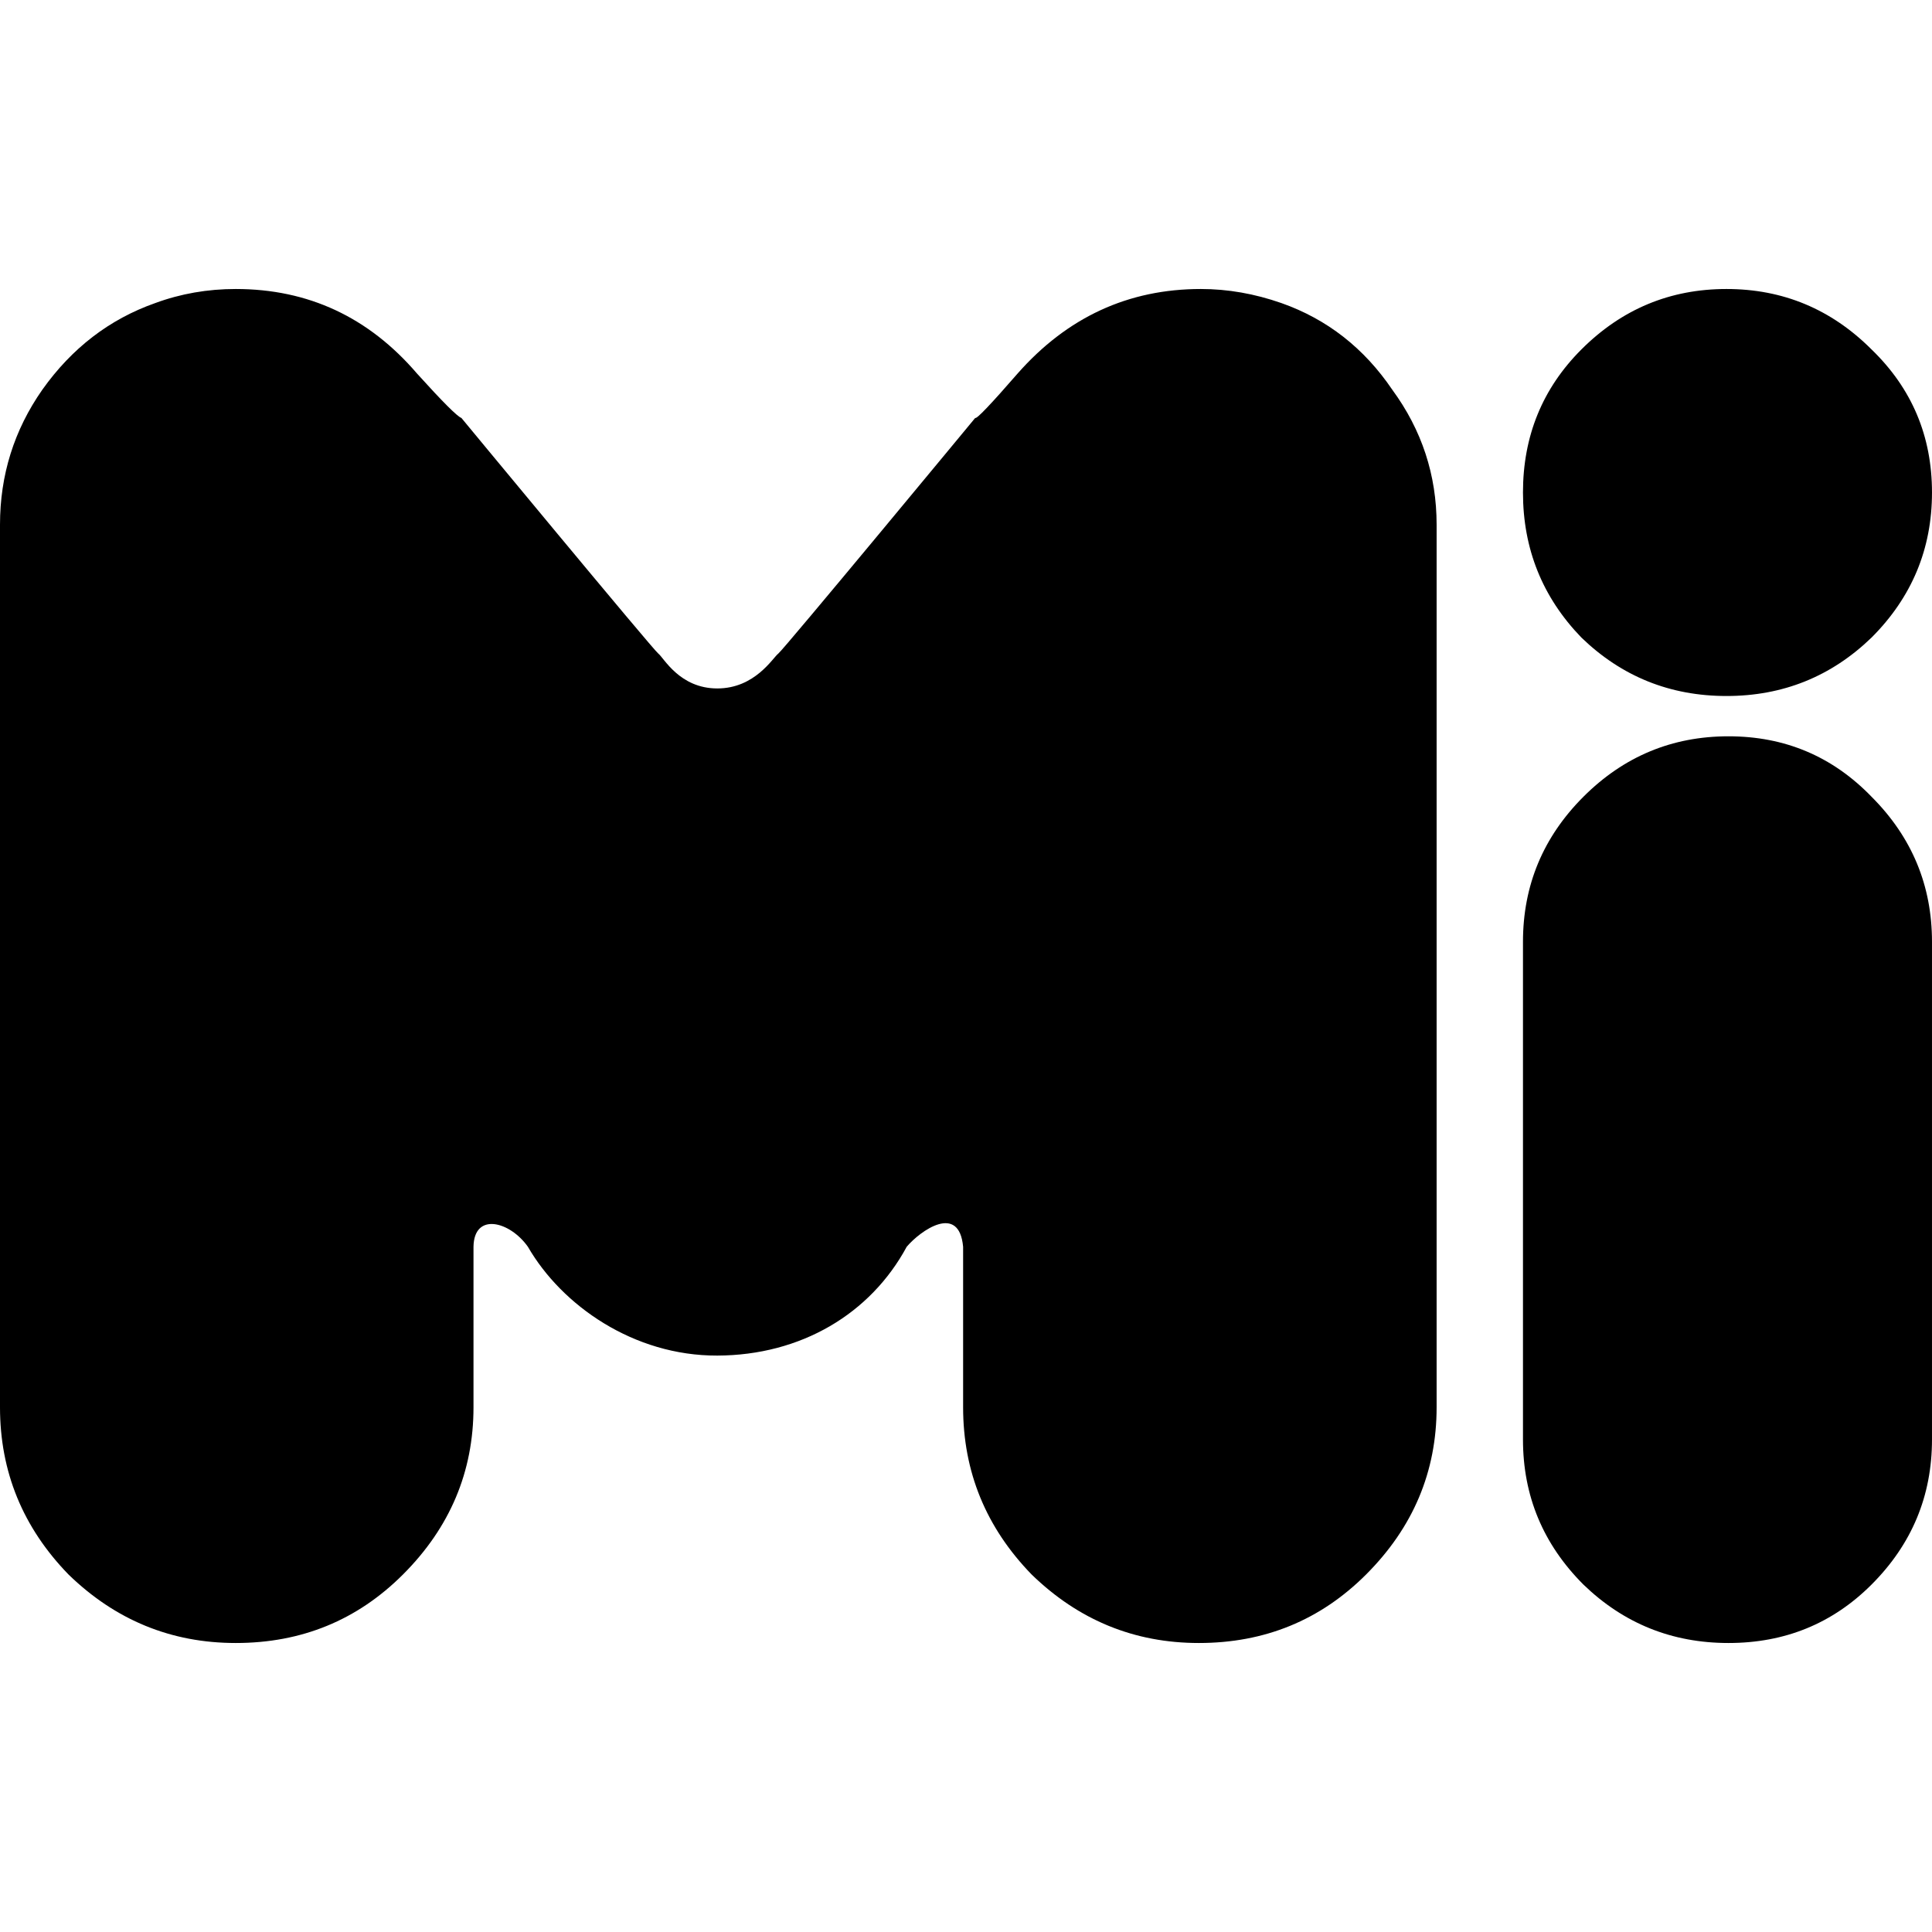
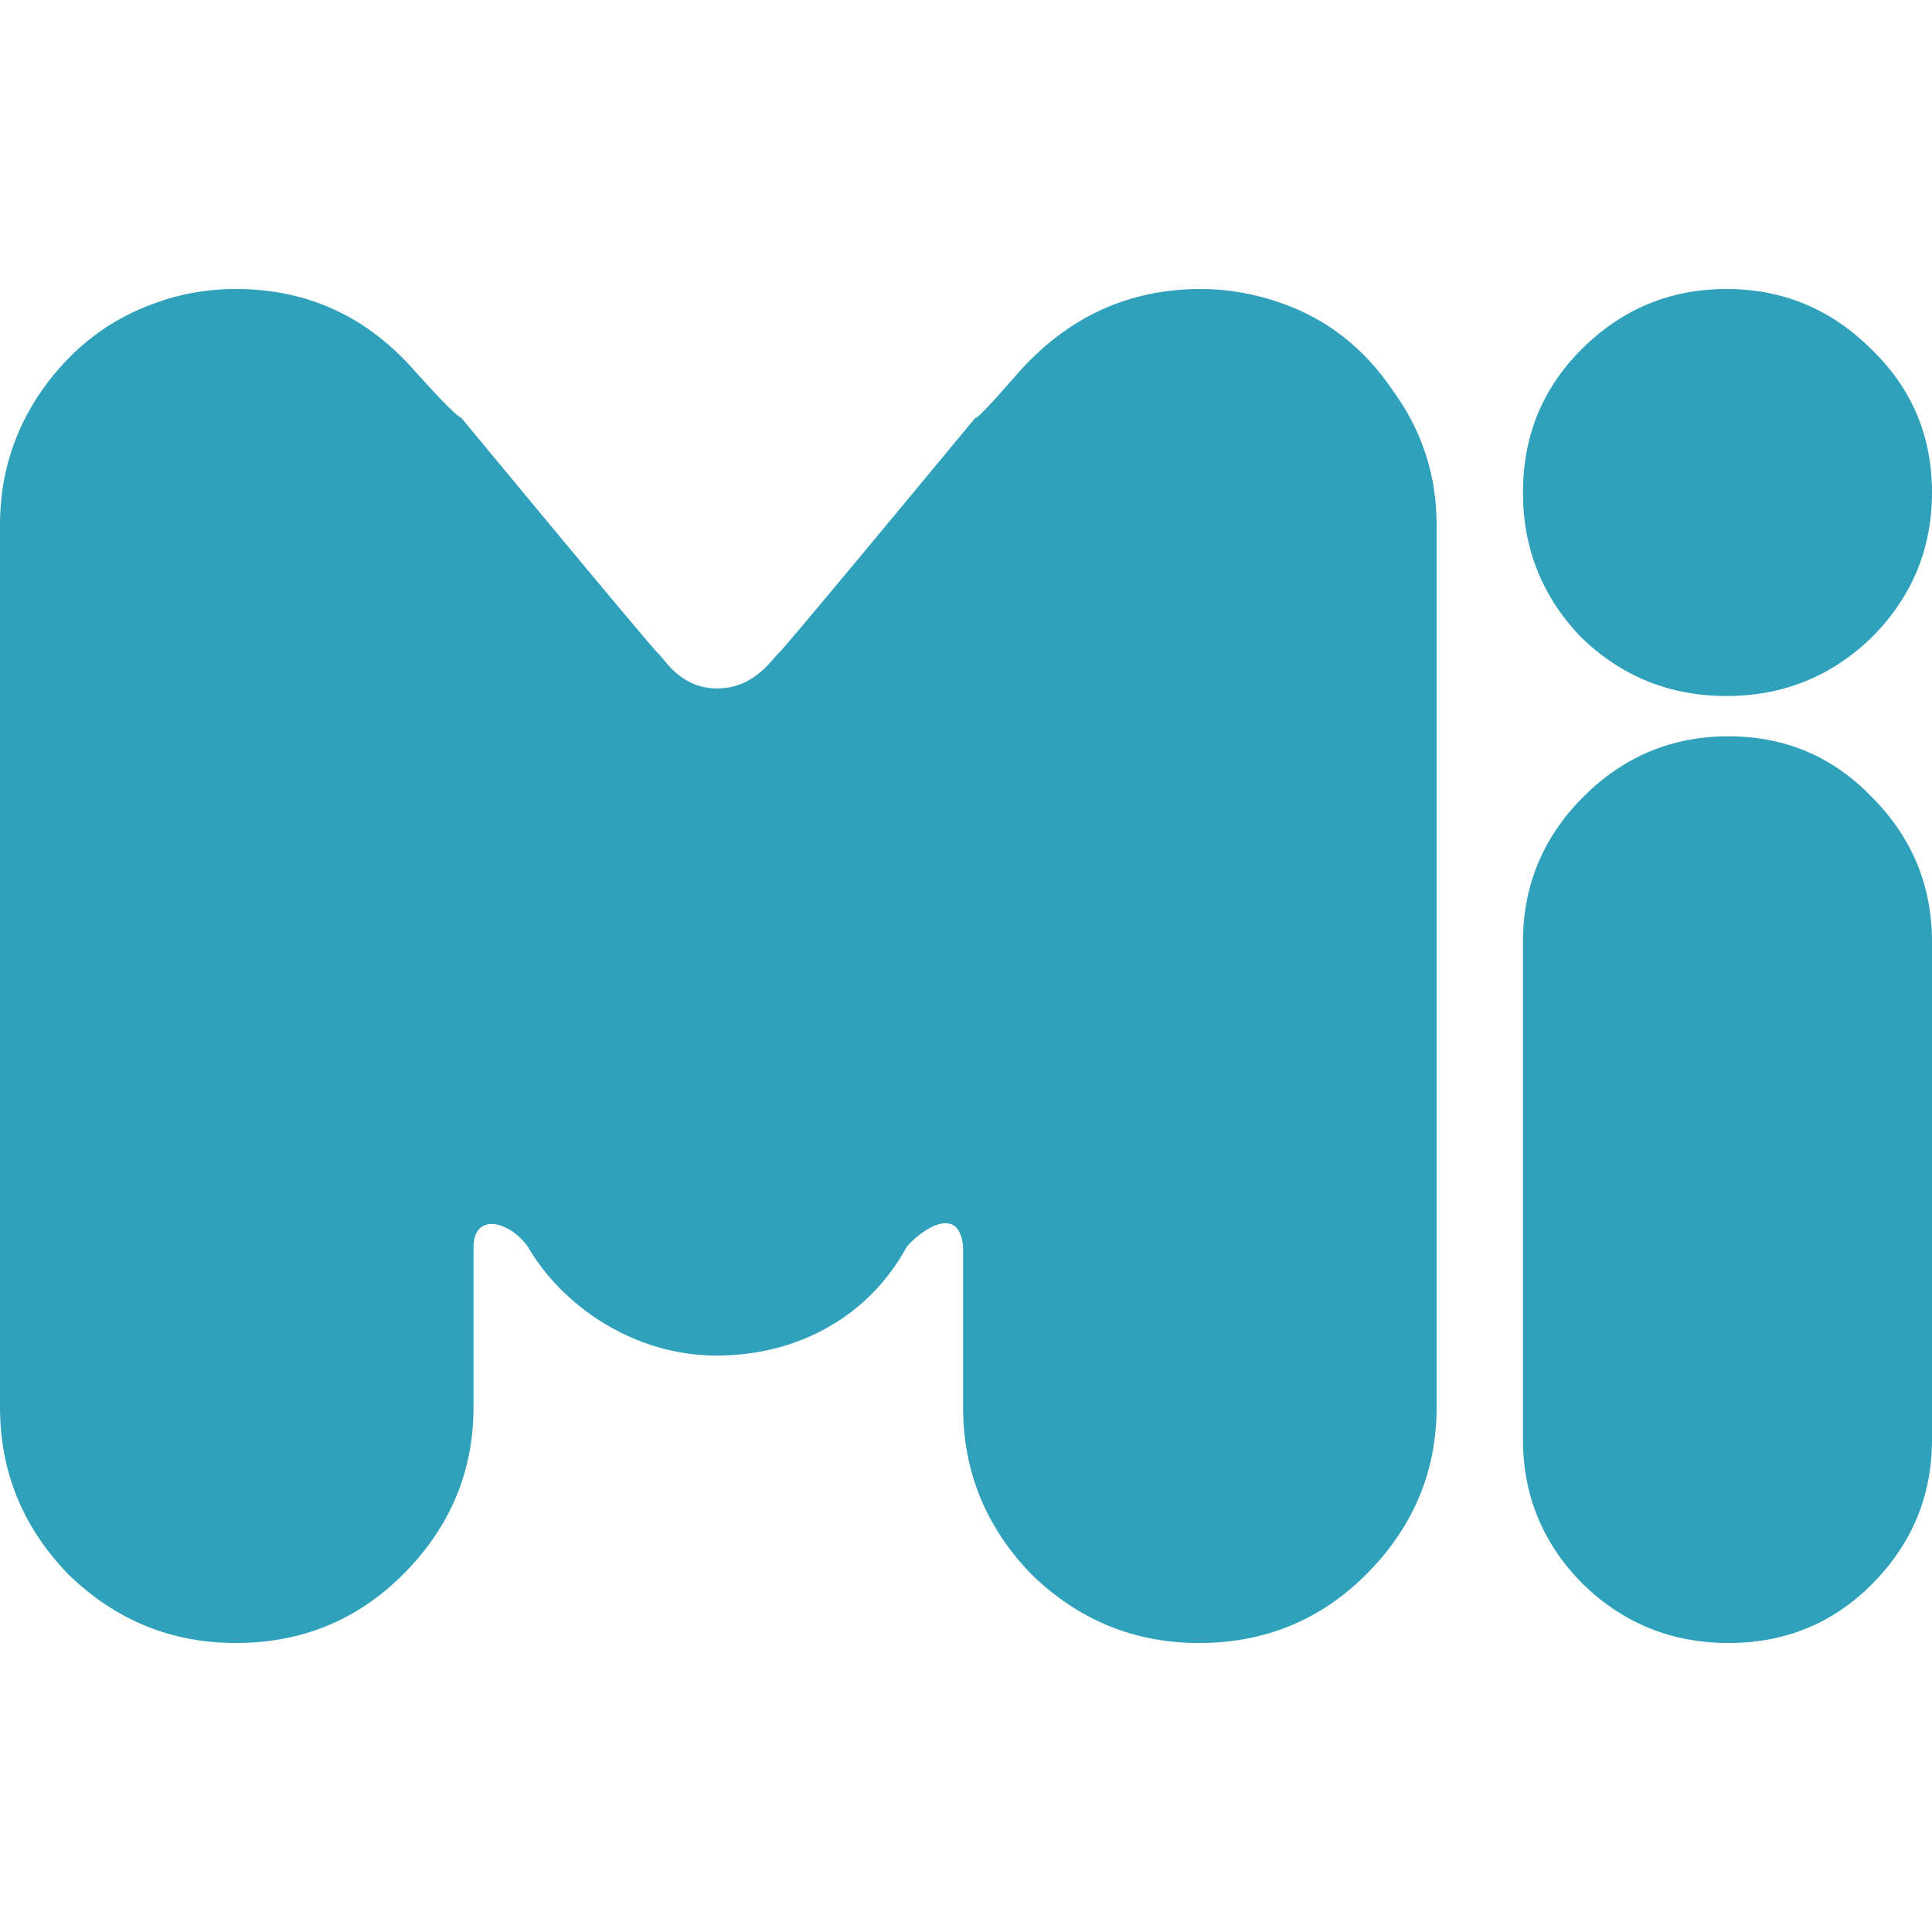
- <svg xmlns="http://www.w3.org/2000/svg" width="512" height="512" viewBox="0 0 135.467 135.467" version="1.1" id="svg8">
-   <defs id="defs2">
-     </defs>
-   <g id="layer1" transform="translate(-30.80909,-111.786)">
-     <g id="g4502" transform="matrix(1.096096,0,0,1.096096,-2.960633,-44.02358)">
-       <g style="fill:#000000;fill-opacity:1" transform="translate(-1.3333333e-6,-1.3439941e-6)" id="g5125">
-         <g transform="matrix(0.9139133,0,0,0.9139133,7.971991,17.59576)" id="text4489" style="font-style:normal;font-variant:normal;font-weight:normal;font-stretch:normal;font-size:141.034px;line-height:476.695px;font-family:'OTADESIGN Rounded';-inkscape-font-specification:'OTADESIGN Rounded';letter-spacing:0px;word-spacing:0px;fill:#000000;fill-opacity:1;stroke:none;stroke-width:0.29px;stroke-linecap:butt;stroke-linejoin:miter;stroke-opacity:1" aria-label="Mi">
-           <path style="font-style:normal;font-variant:normal;font-weight:normal;font-stretch:normal;font-family:'OTADESIGN Rounded';-inkscape-font-specification:'OTADESIGN Rounded';fill:#000000;fill-opacity:1;stroke-width:1.096px" d="M 62.475 76.586 C 54.999 76.586 47.879 77.832 41.115 80.324 C 29.012 84.596 19.044 92.25 11.213 103.285 C 3.737 113.965 0 125.889 0 139.061 L 0 372.939 C 0 390.026 6.051 404.799 18.154 417.258 C 30.614 429.361 45.388 435.414 62.475 435.414 C 79.918 435.414 94.69 429.361 106.793 417.258 C 119.252 404.799 125.482 390.026 125.482 372.939 L 125.482 330.408 C 125.617 321.197 135.105 323.614 139.9 330.408 C 148.881 345.962 167.923 359.321 190.092 359.244 C 212.261 359.168 230.674 348.207 240.285 330.408 C 243.925 326.116 254.184 318.801 255.236 330.408 L 255.236 372.939 C 255.236 390.026 261.287 404.799 273.391 417.258 C 285.85 429.361 300.624 435.414 317.711 435.414 C 335.154 435.414 349.926 429.361 362.029 417.258 C 374.489 404.799 380.719 390.026 380.719 372.939 L 380.719 139.061 C 380.719 125.889 376.804 113.965 368.973 103.285 C 361.497 92.25 351.707 84.596 339.604 80.324 C 332.484 77.832 325.364 76.586 318.244 76.586 C 299.021 76.586 282.825 84.063 269.654 99.014 C 262.535 107.201 258.795 111.118 258.439 110.762 C 258.439 110.762 207.676 172.145 206.252 173.213 C 204.828 174.281 200.111 182.445 190.092 182.445 C 180.073 182.445 175.891 174.281 174.467 173.213 C 173.043 172.145 122.279 110.762 122.279 110.762 C 121.211 110.406 117.295 106.489 110.531 99.014 C 97.716 84.063 81.697 76.586 62.475 76.586 z M 457.535 76.586 C 442.584 76.586 429.769 81.926 419.09 92.605 C 408.766 102.929 403.605 115.566 403.605 130.518 C 403.605 145.469 408.766 158.284 419.09 168.963 C 429.769 179.286 442.584 184.449 457.535 184.449 C 472.486 184.449 485.301 179.286 495.98 168.963 C 506.66 158.284 512 145.469 512 130.518 C 512 115.566 506.66 102.929 495.98 92.605 C 485.301 81.926 472.486 76.586 457.535 76.586 z M 458.068 195.127 C 443.117 195.127 430.302 200.467 419.623 211.146 C 408.944 221.826 403.605 234.641 403.605 249.592 L 403.605 381.482 C 403.605 396.434 408.944 409.248 419.623 419.928 C 430.302 430.251 443.117 435.414 458.068 435.414 C 473.019 435.414 485.657 430.251 495.98 419.928 C 506.66 409.248 512 396.434 512 381.482 L 512 249.592 C 512 234.641 506.66 221.826 495.98 211.146 C 485.657 200.467 473.019 195.127 458.068 195.127 z " transform="matrix(0.2641246,0,0,0.2641246,24.98826,136.2863)" id="path5210" />
-         </g>
-       </g>
-     </g>
-   </g>
+ <svg xmlns="http://www.w3.org/2000/svg" viewBox="0 0 135.467 135.467">
+   <path d="M50.295 95.05c-5.865.02-10.904-3.514-13.28-7.63-1.269-1.797-3.779-2.436-3.814 0v11.253c0 4.521-1.649 8.43-4.945 11.727-3.203 3.202-7.111 4.803-11.726 4.803-4.521 0-8.43-1.601-11.727-4.803C1.601 107.103 0 103.194 0 98.673v-61.88c0-3.485.989-6.64 2.967-9.465 2.072-2.92 4.71-4.945 7.911-6.075 1.79-.66 3.674-.99 5.652-.99 5.086 0 9.324 1.979 12.715 5.934 1.79 1.978 2.825 3.014 3.108 3.108 0 0 13.431 16.242 13.808 16.524.377.283 1.483 2.443 4.134 2.443 2.651 0 3.9-2.16 4.276-2.443.377-.282 13.808-16.524 13.808-16.524.094.095 1.083-.941 2.967-3.108 3.485-3.955 7.77-5.933 12.856-5.933 1.884 0 3.768.33 5.651.989 3.203 1.13 5.793 3.155 7.77 6.075 2.073 2.825 3.109 5.98 3.109 9.465v61.88c0 4.521-1.648 8.43-4.945 11.727-3.202 3.202-7.11 4.803-11.726 4.803-4.52 0-8.43-1.601-11.726-4.803-3.202-3.297-4.804-7.206-4.804-11.727V87.421c-.278-3.071-2.992-1.136-3.955 0-2.543 4.709-7.415 7.609-13.28 7.629zm70.761-46.248q-5.933 0-10.172-4.097-4.097-4.239-4.097-10.172 0-5.934 4.097-10.031 4.239-4.238 10.172-4.238 5.934 0 10.172 4.238 4.239 4.097 4.239 10.03 0 5.934-4.239 10.173-4.238 4.097-10.172 4.097zm.141 2.826q5.934 0 10.031 4.238 4.239 4.238 4.239 10.172v34.896q0 5.934-4.239 10.172-4.097 4.097-10.03 4.097-5.934 0-10.173-4.097-4.238-4.238-4.238-10.172V66.038q0-5.934 4.238-10.172 4.239-4.238 10.172-4.238z" aria-label="Mi" stroke-width=".29" fill="#2fa1bb" />
</svg>
